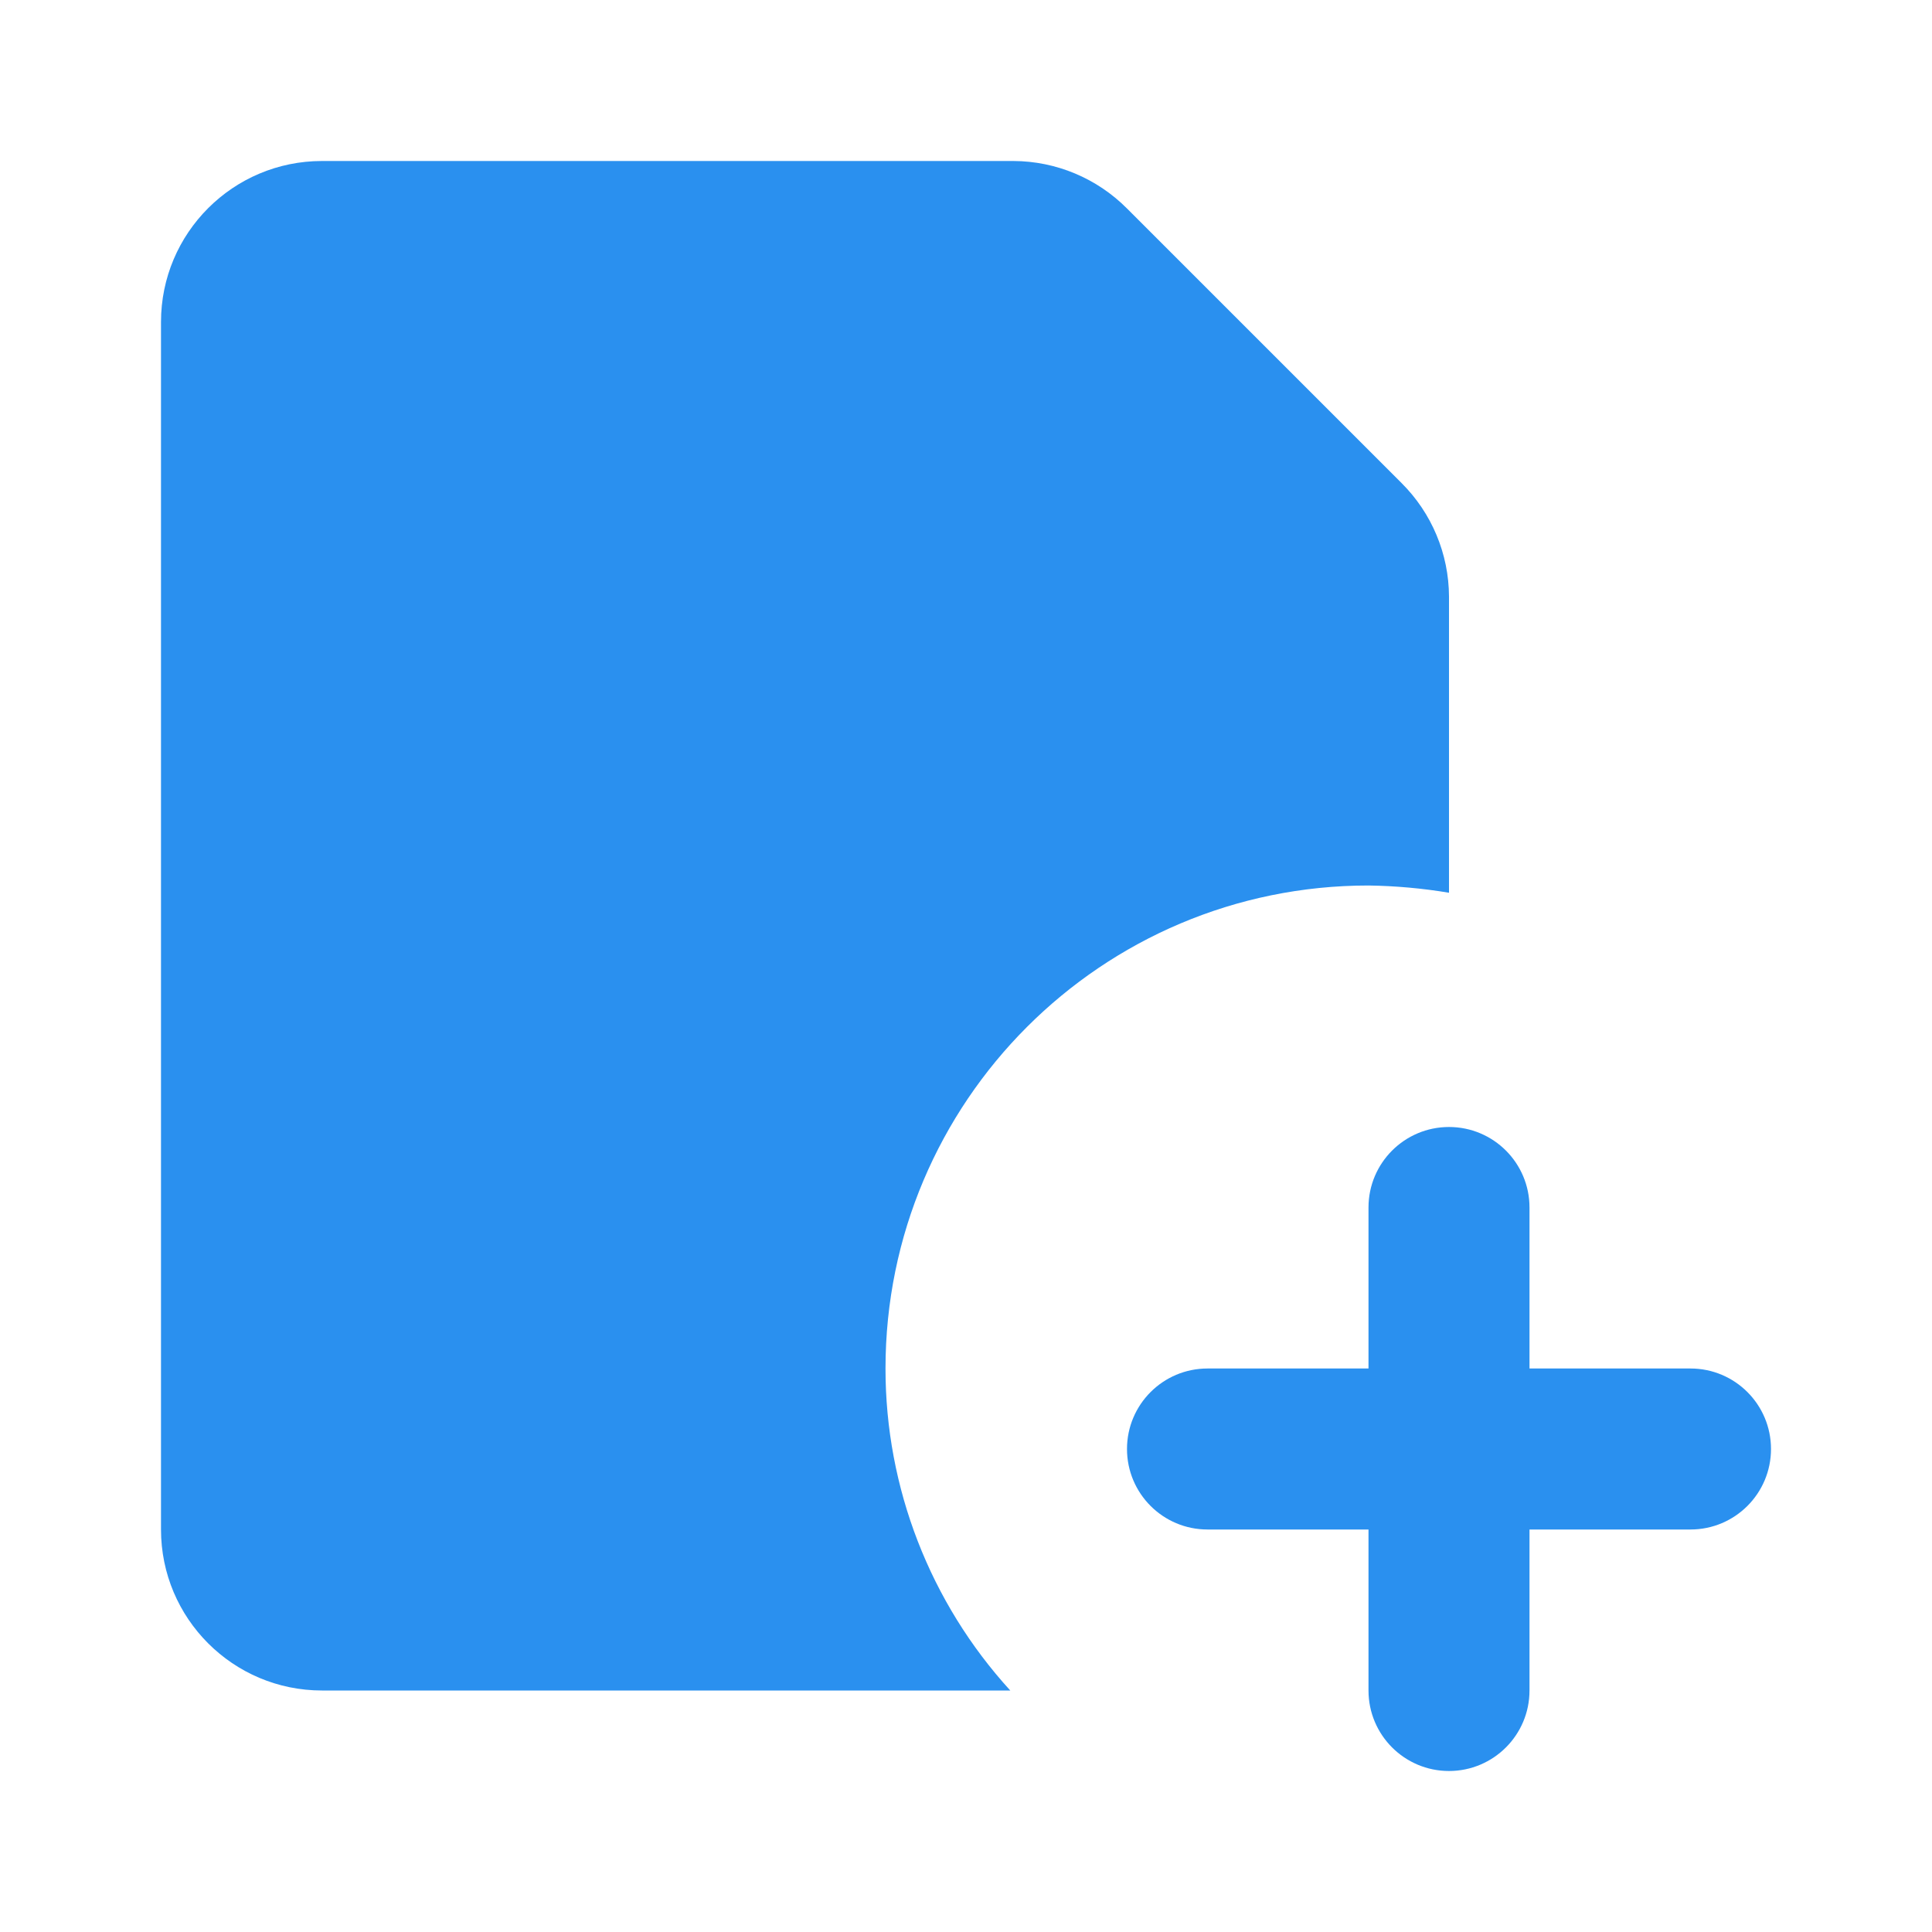
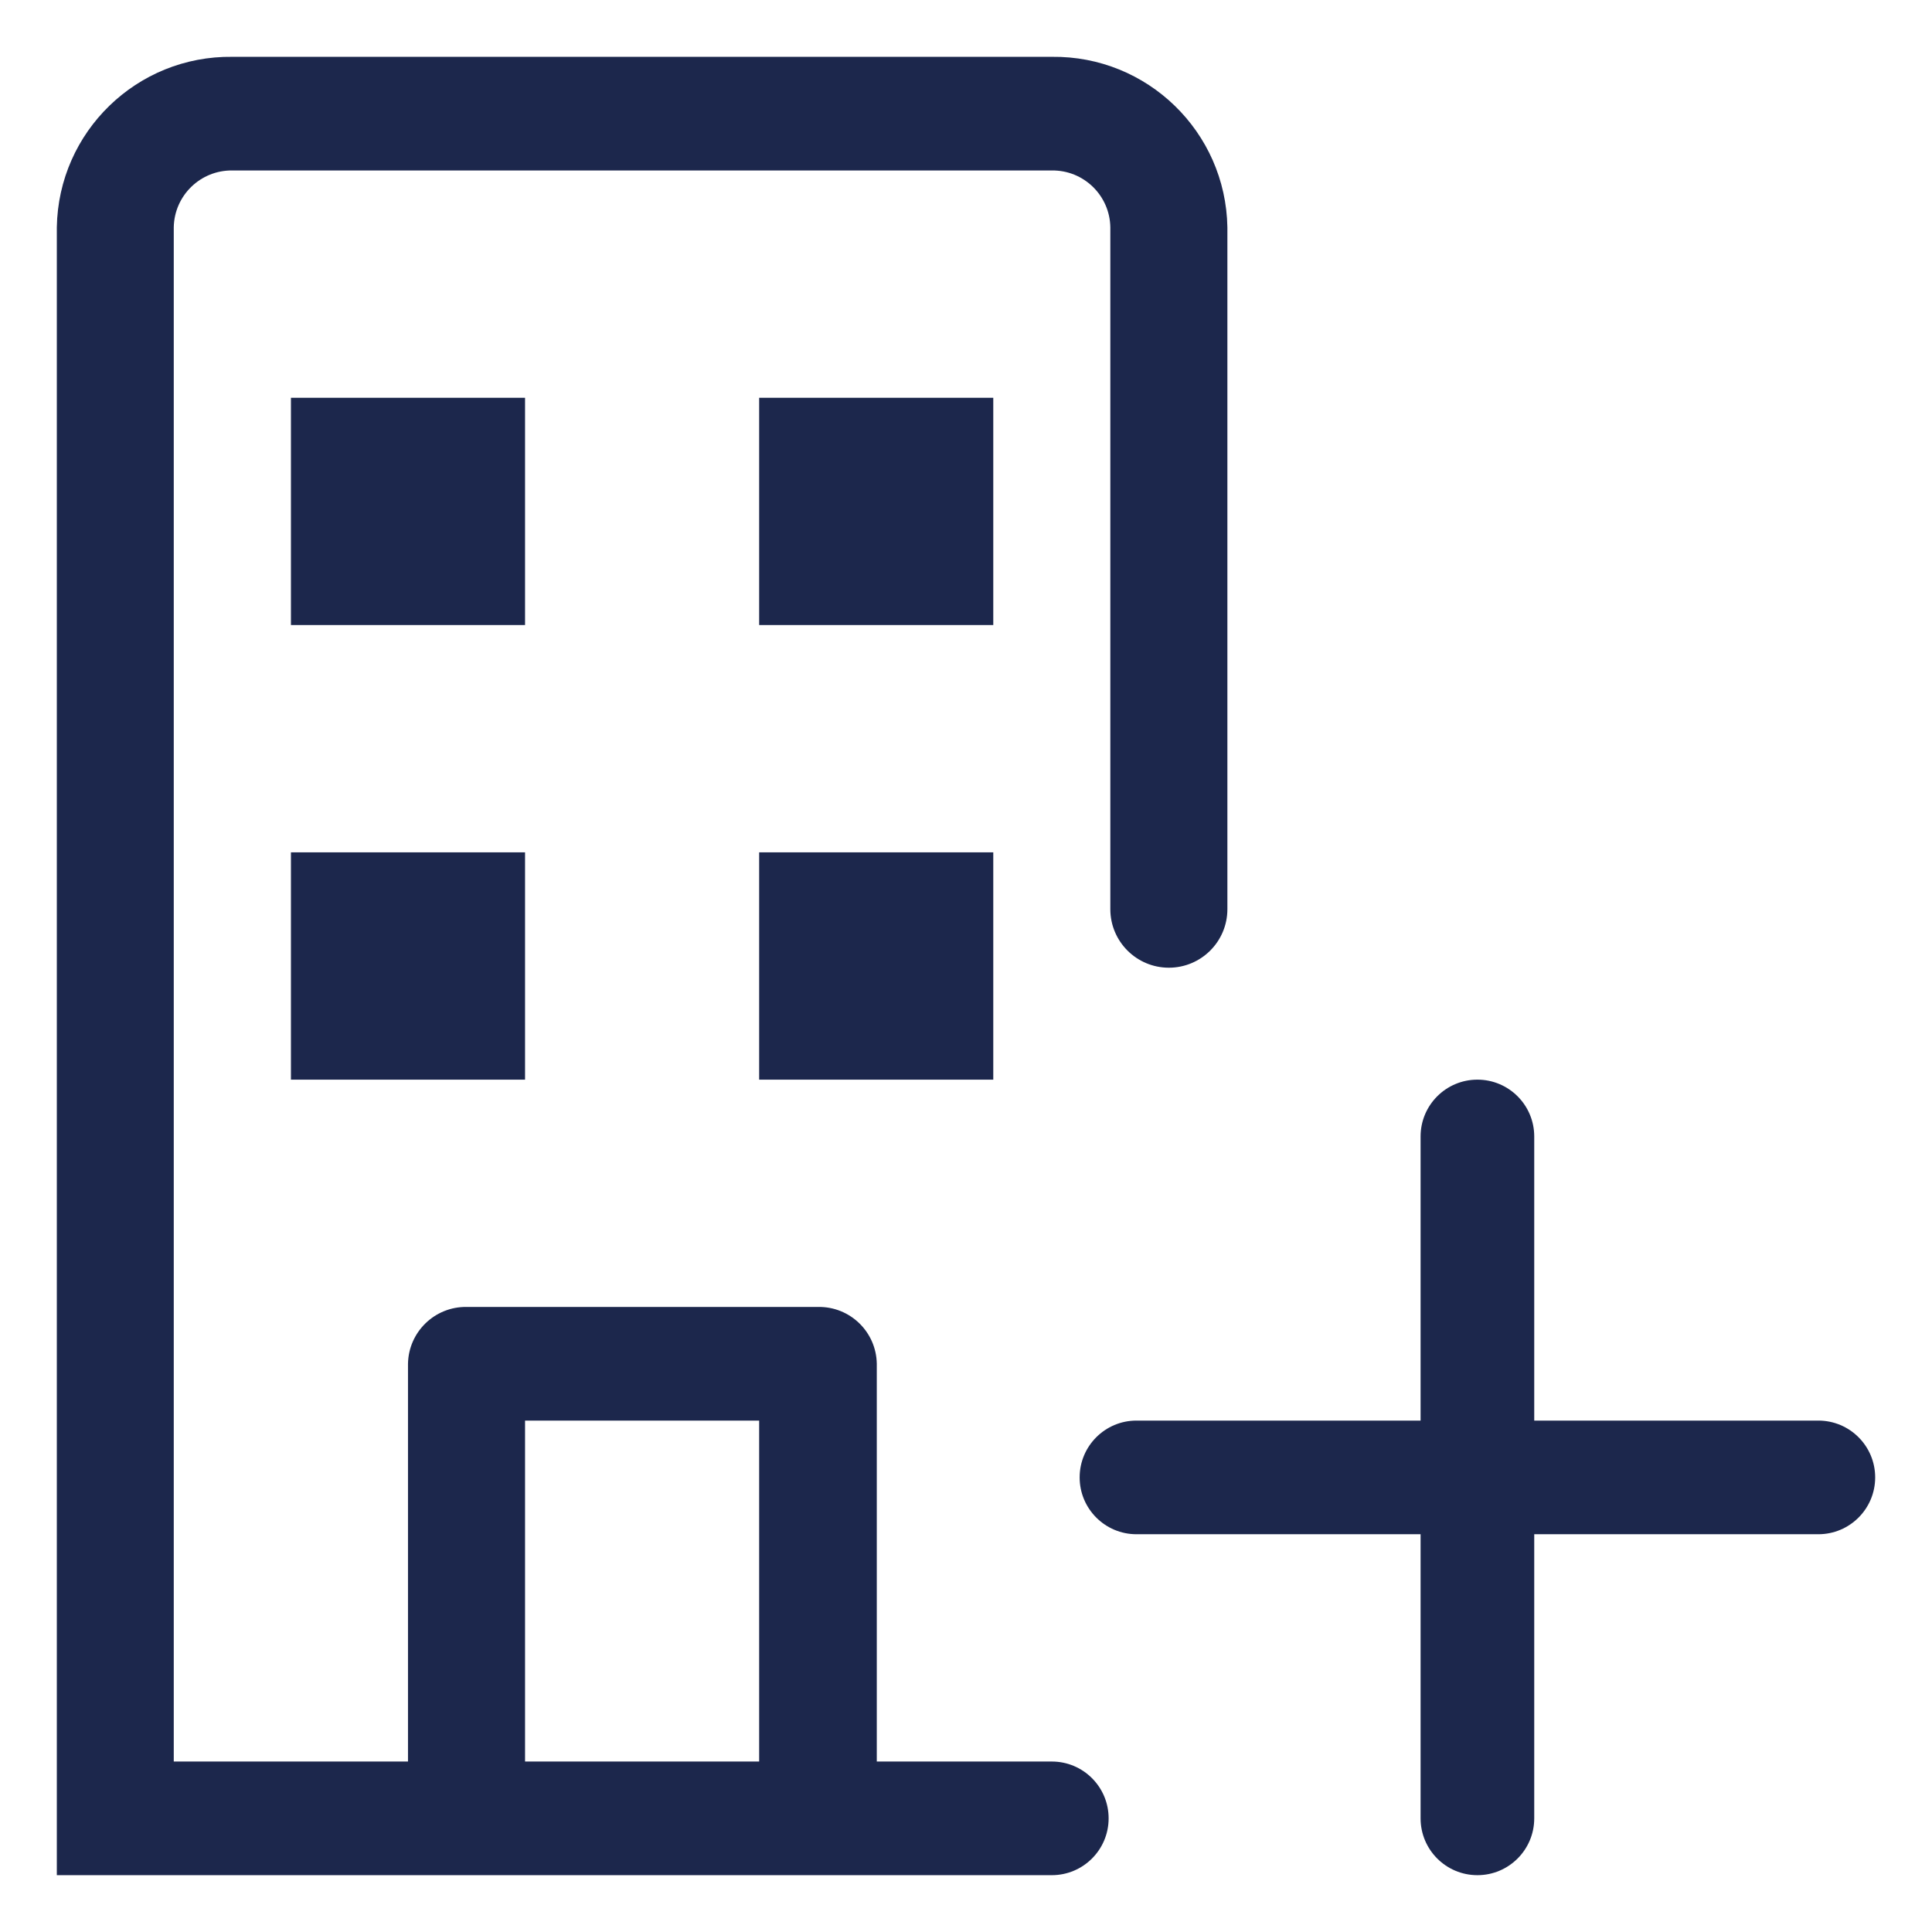
- <svg xmlns="http://www.w3.org/2000/svg" fill="#000000" width="64px" height="64px" viewBox="0 0 24 24" id="file-new" data-name="Flat Color" class="icon flat-color">
+ <svg xmlns="http://www.w3.org/2000/svg" fill="#1C274C" width="64px" height="64px" viewBox="0 0 17 17">
  <g id="SVGRepo_bgCarrier" stroke-width="0" />
  <g id="SVGRepo_tracerCarrier" stroke-linecap="round" stroke-linejoin="round" />
  <g id="SVGRepo_iconCarrier">
-     <path id="secondary" d="M21,17H19V15a1,1,0,0,0-2,0v2H15a1,1,0,0,0,0,2h2v2a1,1,0,0,0,2,0V19h2a1,1,0,0,0,0-2Z" style="fill: #2a90ef;" />
-     <path id="primary" d="M11,17a6,6,0,0,1,6-6,6.64,6.64,0,0,1,1,.09V7.41A2,2,0,0,0,17.41,6L14,2.59A2,2,0,0,0,12.59,2H4A2,2,0,0,0,2,4V19a2,2,0,0,0,2,2h8.55A5.93,5.93,0,0,1,11,17Z" style="fill: #2a90ef;" />
+     <g id="add-company-16px" transform="translate(0.5 0.5)">
+       <path id="add-company-16px-2" data-name="add-company-16px" d="M12,15.5V13H9.5a.5.5,0,1,1,0-1H12V9.5a.5.5,0,1,1,1,0V12h2.5a.5.5,0,1,1,0,1H13v2.5a.5.5,0,0,1-1,0ZM6.7,16H0V1.5A1.525,1.525,0,0,1,1.545,0h7.21A1.526,1.526,0,0,1,10.3,1.5v6a.515.515,0,0,1-1.03,0v-6A.508.508,0,0,0,8.755,1H1.545a.509.509,0,0,0-.516.5V15H3.09V11.5a.509.509,0,0,1,.516-.5H6.7a.508.508,0,0,1,.515.5V15H8.755a.5.5,0,1,1,0,1ZM4.12,15H6.18V12H4.12ZM6.18,9V7H8.24V9ZM2.06,9V7H4.12V9ZM6.18,5V3H8.24V5ZM2.06,5V3H4.12V5Z" stroke="rgba(0,0,0,0)" stroke-miterlimit="10" stroke-width="1" />
+     </g>
  </g>
</svg>
